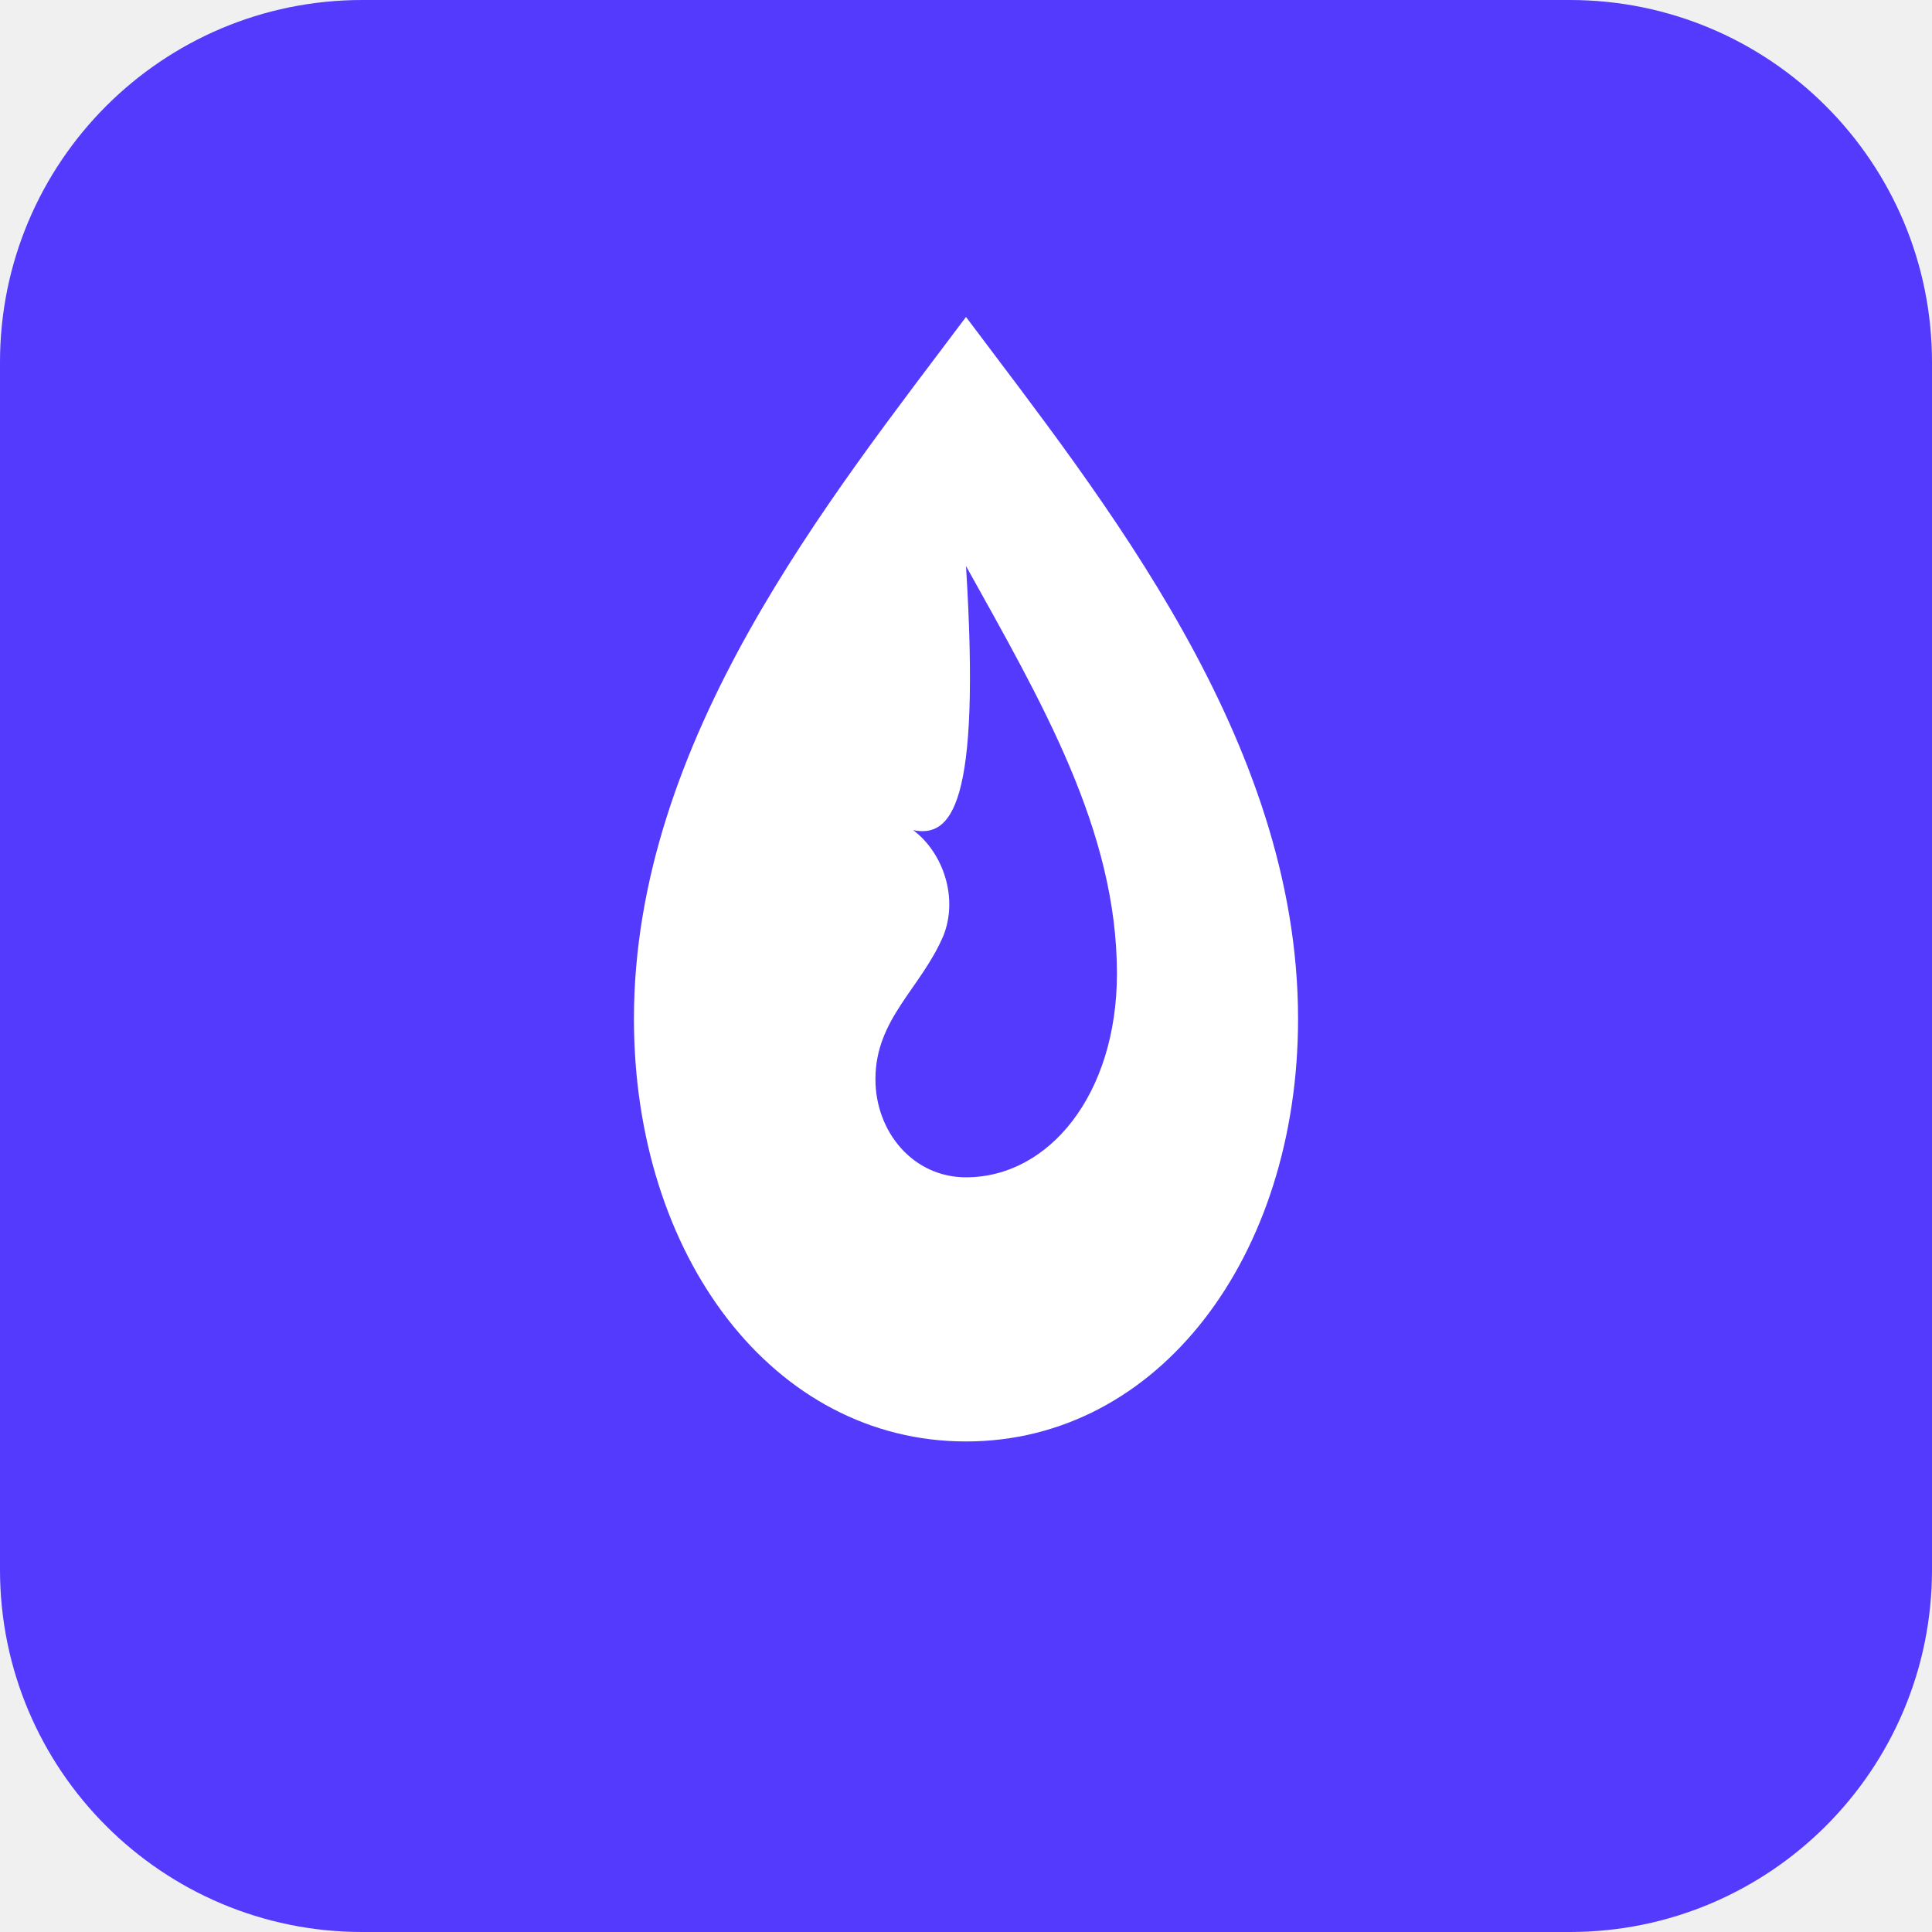
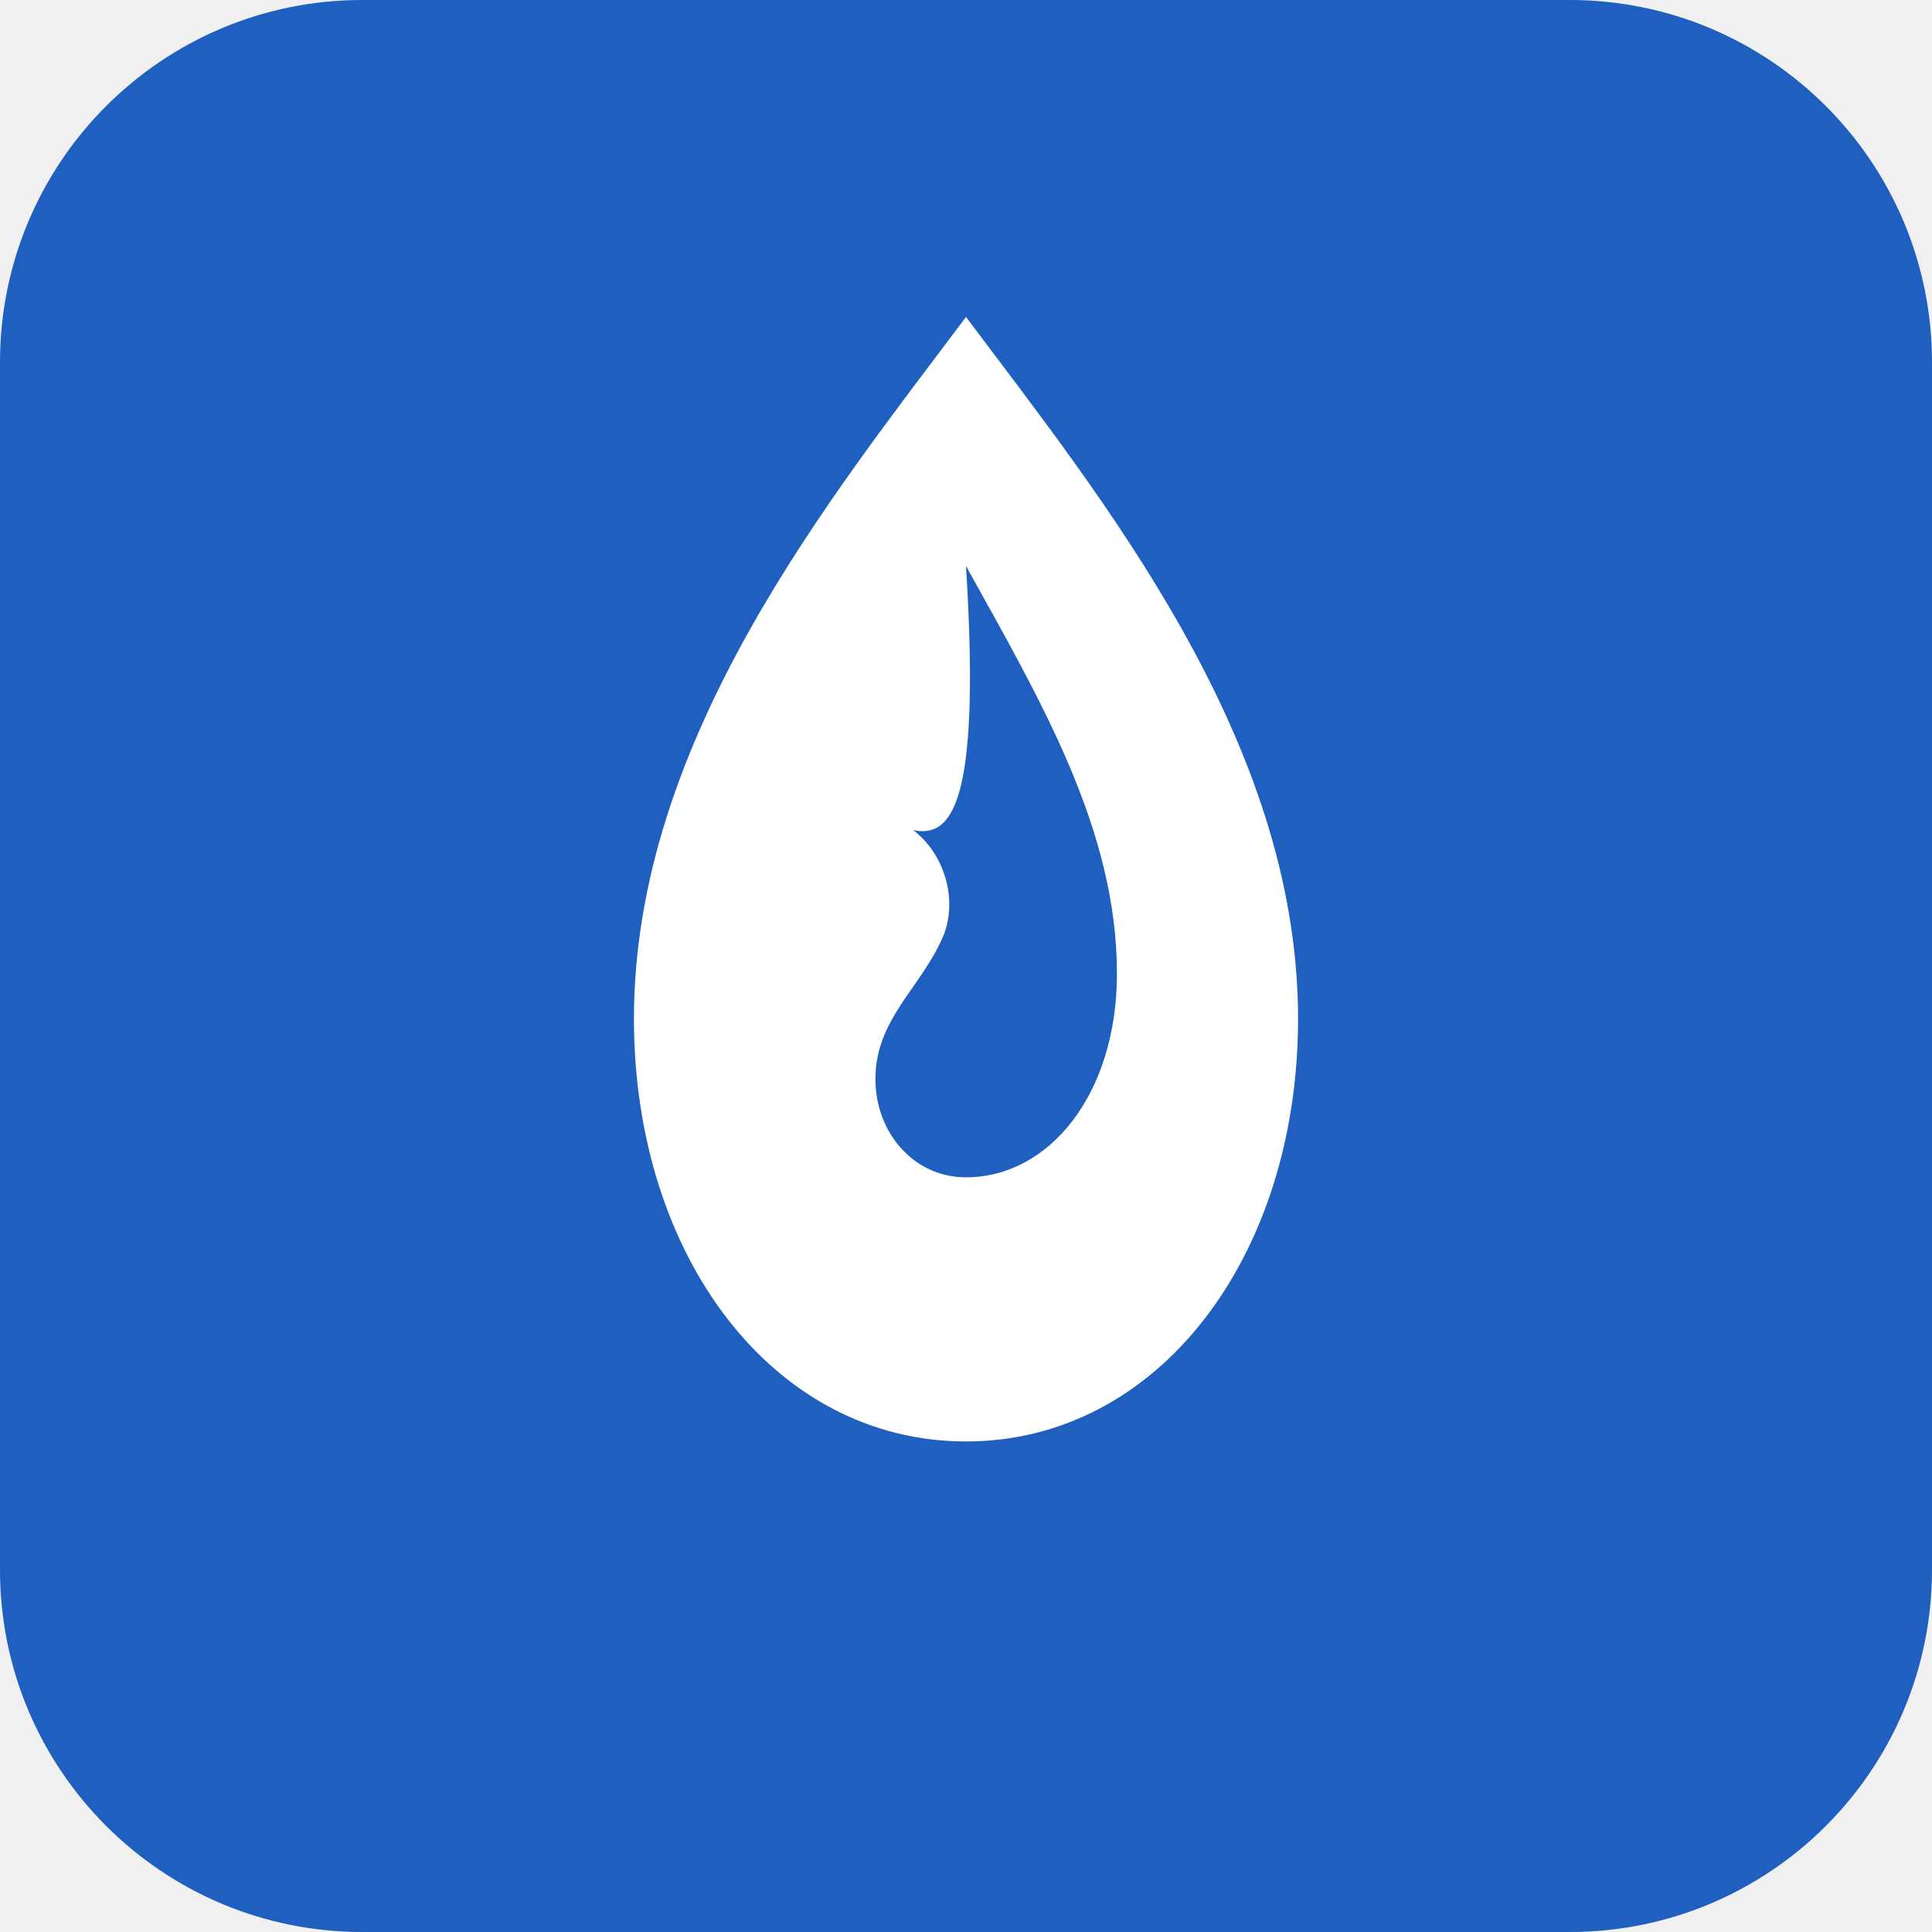
<svg xmlns="http://www.w3.org/2000/svg" viewBox="0 0 512 512">
-   <rect width="512" height="512" rx="96" fill="#533afd" />
+   <rect width="512" height="512" rx="96" fill="#1f5fbf" />
  <path fill="#ffffff" d="M256,84 C220,132 168,196 168,270 C168,333 205,382 256,382 C307,382 344,333 344,270 C344,196 292,132 256,84 Z" />
-   <path fill="#533afd" d="M256,150 C276,186 296,220 296,258 C296,290 278,312 256,312 C242,312 232,300 232,286 C232,270 244,262 250,248 C254,238 250,226 242,220 C252,222 260,214 256,150 Z" />
+   <path fill="#1f5fbf" d="M256,150 C276,186 296,220 296,258 C296,290 278,312 256,312 C242,312 232,300 232,286 C232,270 244,262 250,248 C254,238 250,226 242,220 C252,222 260,214 256,150 Z" />
</svg>
